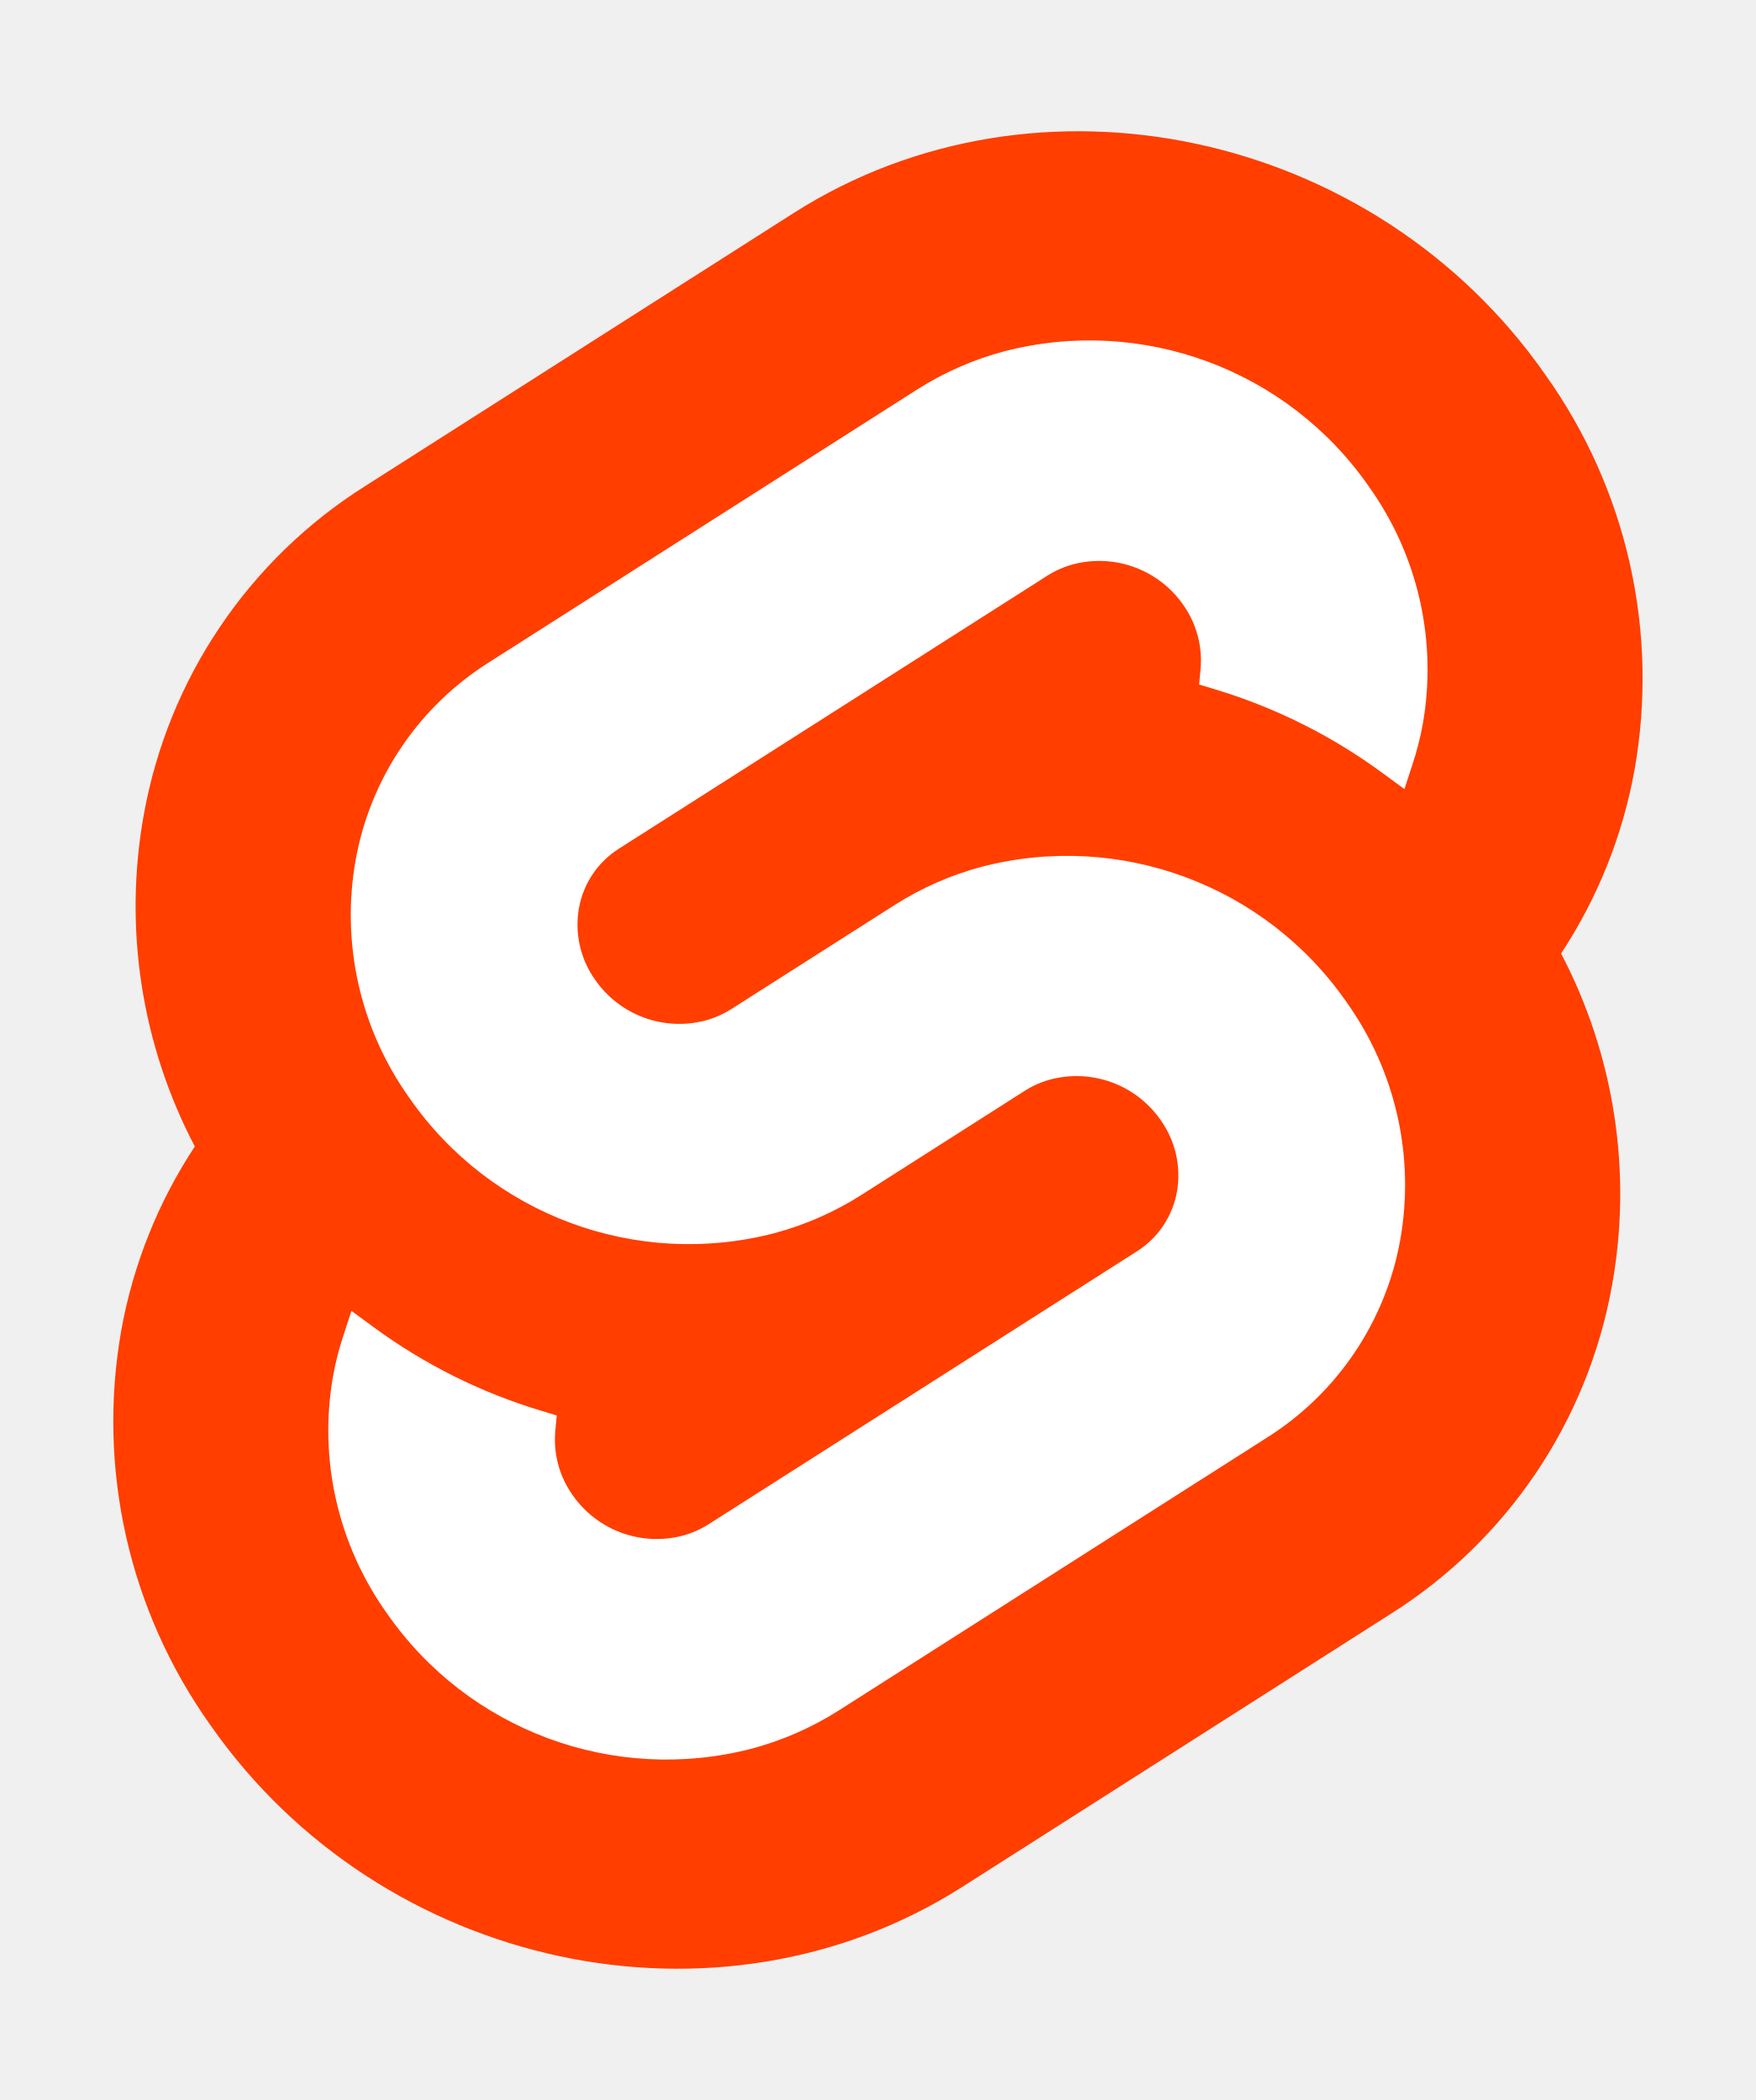
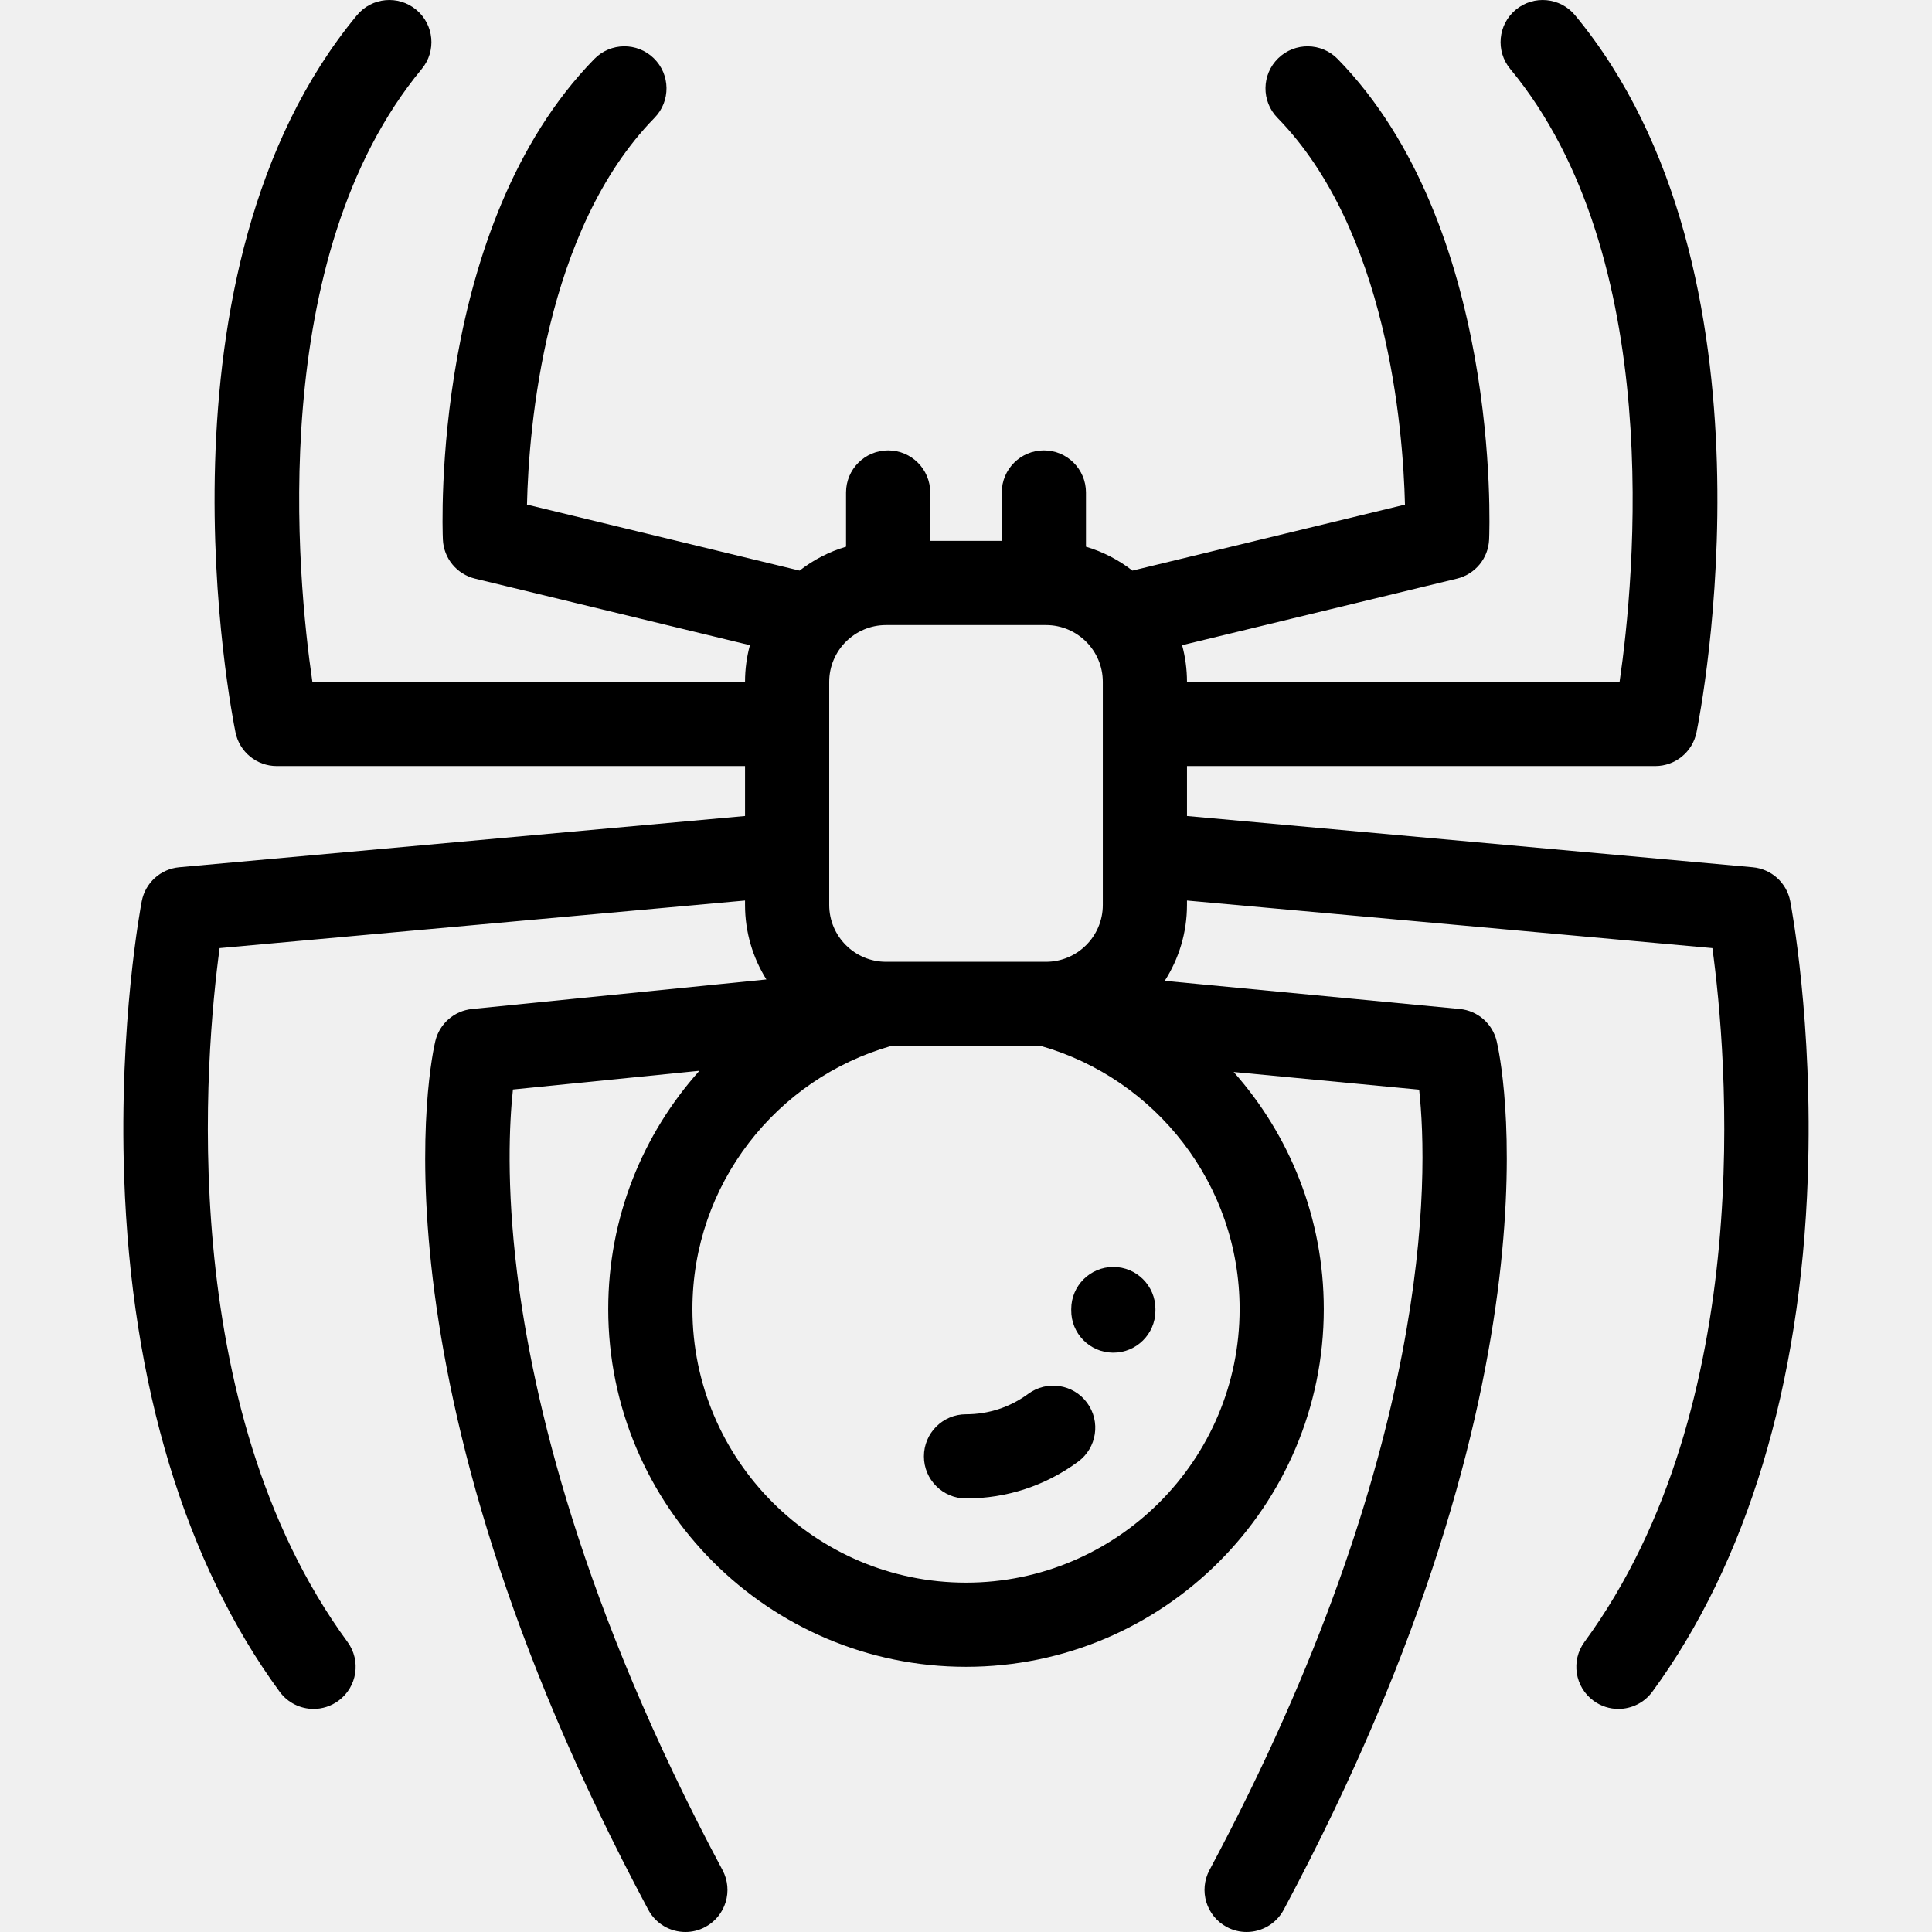
- <svg xmlns="http://www.w3.org/2000/svg" width="107" height="128" viewBox="0 0 107 128">
-   <path d="M94.157 22.819c-10.4-14.885-30.94-19.297-45.792-9.835L22.282 29.608A29.92 29.92 0 0 0 8.764 49.65a31.5 31.5 0 0 0 3.108 20.231 30 30 0 0 0-4.477 11.183 31.9 31.9 0 0 0 5.448 24.116c10.402 14.887 30.942 19.297 45.791 9.835l26.083-16.624A29.92 29.92 0 0 0 98.235 78.35a31.53 31.53 0 0 0-3.105-20.232 30 30 0 0 0 4.474-11.182 31.88 31.88 0 0 0-5.447-24.116" style="fill:#ff3e00" />
-   <path d="M45.817 106.582a20.72 20.72 0 0 1-22.237-8.243 19.17 19.17 0 0 1-3.277-14.503 18 18 0 0 1 .624-2.435l.49-1.498 1.337.981a33.6 33.6 0 0 0 10.203 5.098l.97.294-.09.968a5.85 5.85 0 0 0 1.052 3.878 6.24 6.24 0 0 0 6.695 2.485 5.8 5.8 0 0 0 1.603-.704L69.27 76.28a5.43 5.43 0 0 0 2.45-3.631 5.8 5.8 0 0 0-.987-4.371 6.24 6.24 0 0 0-6.698-2.487 5.7 5.7 0 0 0-1.6.704l-9.953 6.345a19 19 0 0 1-5.296 2.326 20.72 20.72 0 0 1-22.237-8.243 19.17 19.17 0 0 1-3.277-14.502 17.99 17.99 0 0 1 8.13-12.052l26.081-16.623a19 19 0 0 1 5.3-2.329 20.72 20.72 0 0 1 22.237 8.243 19.17 19.17 0 0 1 3.277 14.503 18 18 0 0 1-.624 2.435l-.49 1.498-1.337-.98a33.6 33.6 0 0 0-10.203-5.1l-.97-.294.09-.968a5.86 5.86 0 0 0-1.052-3.878 6.24 6.24 0 0 0-6.696-2.485 5.8 5.8 0 0 0-1.602.704L37.73 51.72a5.42 5.42 0 0 0-2.449 3.63 5.79 5.79 0 0 0 .986 4.372 6.24 6.24 0 0 0 6.698 2.486 5.8 5.8 0 0 0 1.602-.704l9.952-6.342a19 19 0 0 1 5.295-2.328 20.72 20.72 0 0 1 22.237 8.242 19.17 19.17 0 0 1 3.277 14.503 18 18 0 0 1-8.13 12.053l-26.081 16.622a19 19 0 0 1-5.3 2.328" style="fill:#fff" />
+ <svg xmlns="http://www.w3.org/2000/svg" fill="#000000" height="800px" width="800px" version="1.1" id="Layer_1" viewBox="0 0 511.999 511.999" xml:space="preserve">
+   <g>
+     <g>
+       <g>
+         <path d="M272.49,369.383c-4.809,3.542-10.509,5.414-16.487,5.414c-6.161,0-11.155,4.995-11.155,11.155     s4.994,11.155,11.155,11.155c10.772,0,21.049-3.374,29.718-9.76c4.96-3.653,6.019-10.636,2.366-15.596     C284.433,366.789,277.451,365.731,272.49,369.383z" />
+         <path d="M295.044,335.755c-6.161,0-11.155,4.995-11.155,11.155l-0.001,0.276c-0.074,6.16,4.86,11.214,11.02,11.287     c0.046,0.001,0.091,0.001,0.137,0.001c6.097,0,11.078-4.906,11.151-11.021l0.002-0.543     C306.198,340.75,301.204,335.755,295.044,335.755z" />
+         <path d="M474.433,238.831c-0.94-4.881-4.996-8.551-9.947-8.998l-149.921-13.582v-13.236h124.095c5.3,0,9.867-3.729,10.928-8.921     c1.012-4.95,24.125-122.023-32.173-190.05c-3.929-4.746-10.962-5.409-15.706-1.481c-4.746,3.928-5.41,10.959-1.482,15.706     c41.213,49.8,32.991,134.843,28.977,162.438H314.564c0-3.365-0.455-6.625-1.293-9.729l72.839-17.634     c4.831-1.169,8.305-5.394,8.52-10.359c0.145-3.373,3.071-83.135-40.13-127.352c-4.306-4.408-11.368-4.486-15.774-0.183     c-4.407,4.305-4.489,11.367-0.184,15.774c29.089,29.774,33.29,82.25,33.789,102.504l-72.23,17.488     c-3.63-2.825-7.79-4.996-12.308-6.335V130.51c0-6.16-4.994-11.155-11.155-11.155c-6.161,0-11.155,4.995-11.155,11.155v12.828     h-18.963V130.51c0-6.16-4.994-11.155-11.155-11.155s-11.155,4.995-11.155,11.155v14.367c-4.519,1.339-8.679,3.51-12.31,6.336     l-72.246-17.49c0.472-20.239,4.619-72.633,33.801-102.502c4.305-4.406,4.223-11.468-0.184-15.774     c-4.406-4.308-11.469-4.223-15.774,0.183c-43.201,44.217-40.275,123.979-40.13,127.352c0.214,4.965,3.689,9.19,8.52,10.359     l72.845,17.637c-0.838,3.103-1.292,6.363-1.292,9.728H82.783c-4.038-27.576-12.316-112.531,28.988-162.438     c3.928-4.746,3.264-11.778-1.482-15.706c-4.744-3.928-11.776-3.264-15.705,1.481c-56.3,68.028-33.185,185.099-32.173,190.05     c1.061,5.192,5.629,8.921,10.928,8.921h124.102v13.235L47.513,229.832c-4.95,0.447-9.006,4.117-9.947,8.998     c-0.249,1.291-6.078,32.105-4.657,73.188c1.902,54.97,16.145,102.101,41.19,136.296c2.185,2.983,5.574,4.565,9.008,4.565     c2.287,0,4.596-0.702,6.581-2.157c4.971-3.64,6.048-10.62,2.408-15.591c-45.984-62.785-37.686-155.912-33.893-183.87     l139.237-12.614v1.178c0,7.243,2.078,14.006,5.659,19.737l-77.998,7.833c-4.717,0.474-8.621,3.88-9.73,8.488     c-0.844,3.509-19.808,87.566,56.422,230.217c2.009,3.76,5.863,5.9,9.848,5.9c1.774,0,3.574-0.425,5.248-1.32     c5.433-2.904,7.484-9.661,4.58-15.094c-37.551-70.266-50.334-124.905-54.446-158.368c-2.844-23.148-2.042-39.611-1.091-48.489     l49.416-4.963c-15.016,16.776-24.161,38.907-24.161,63.142c0,52.281,42.534,94.814,94.814,94.814s94.814-42.534,94.814-94.814     c0-24.084-9.035-46.088-23.885-62.824l49.162,4.69c2.474,22.813,3.854,95.623-55.565,206.81     c-2.904,5.433-0.852,12.192,4.58,15.094c1.674,0.896,3.474,1.32,5.248,1.32c3.984,0,7.838-2.141,9.848-5.9     c76.231-142.651,57.267-226.708,56.422-230.217c-1.114-4.629-5.045-8.04-9.785-8.493l-78.173-7.459     c3.725-5.81,5.895-12.707,5.895-20.106v-1.175l139.239,12.614c3.817,27.933,12.18,120.947-33.903,183.869     c-3.64,4.97-2.561,11.951,2.408,15.591c1.987,1.456,4.295,2.157,6.581,2.157c3.435-0.001,6.823-1.582,9.008-4.565     c25.044-34.196,39.288-81.326,41.19-136.296C480.511,270.937,474.681,240.122,474.433,238.831z M219.75,180.706     c0-8.304,6.755-15.059,15.059-15.059h42.388c8.304,0,15.059,6.755,15.059,15.059v59.12c0,8.304-6.755,15.059-15.059,15.059     h-42.388c-8.303,0-15.059-6.755-15.059-15.059V180.706z M328.508,346.91c0,39.979-32.525,72.505-72.505,72.505     c-39.979,0-72.505-32.526-72.505-72.505c0-33.091,22.293-61.056,52.642-69.716h39.726     C306.215,285.854,328.508,313.818,328.508,346.91z" />
+       </g>
+     </g>
+   </g>
</svg>
